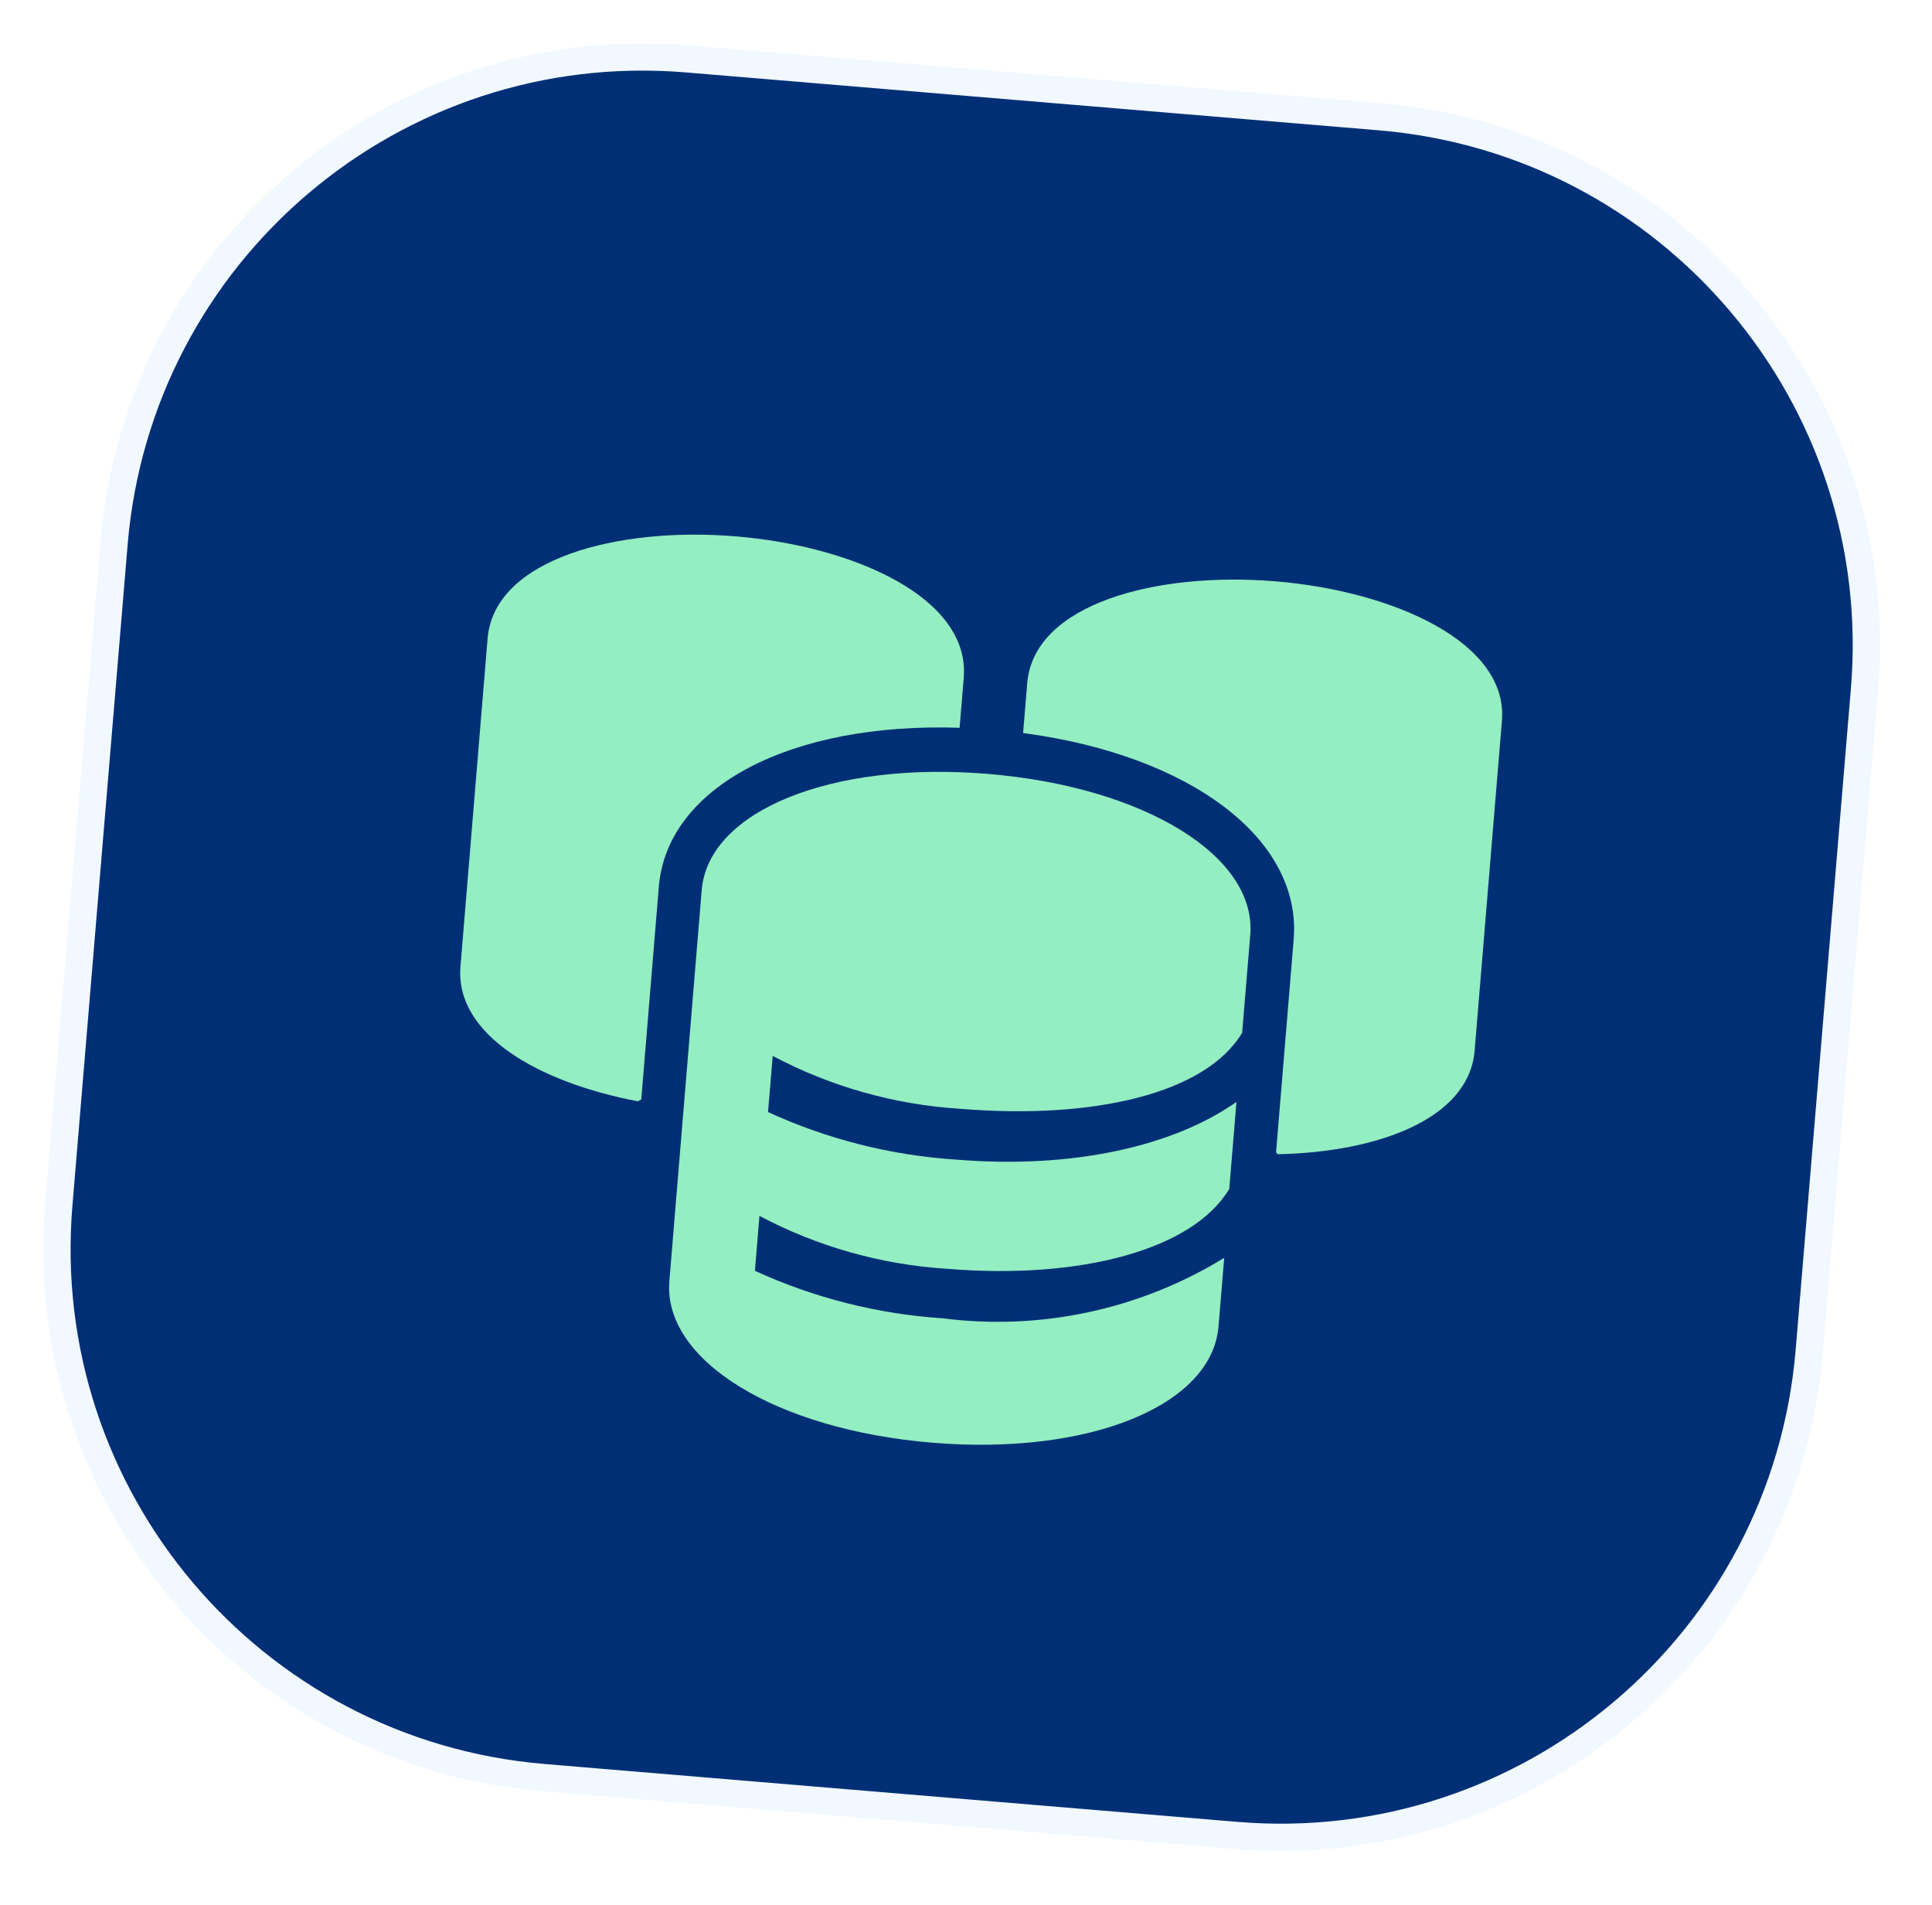
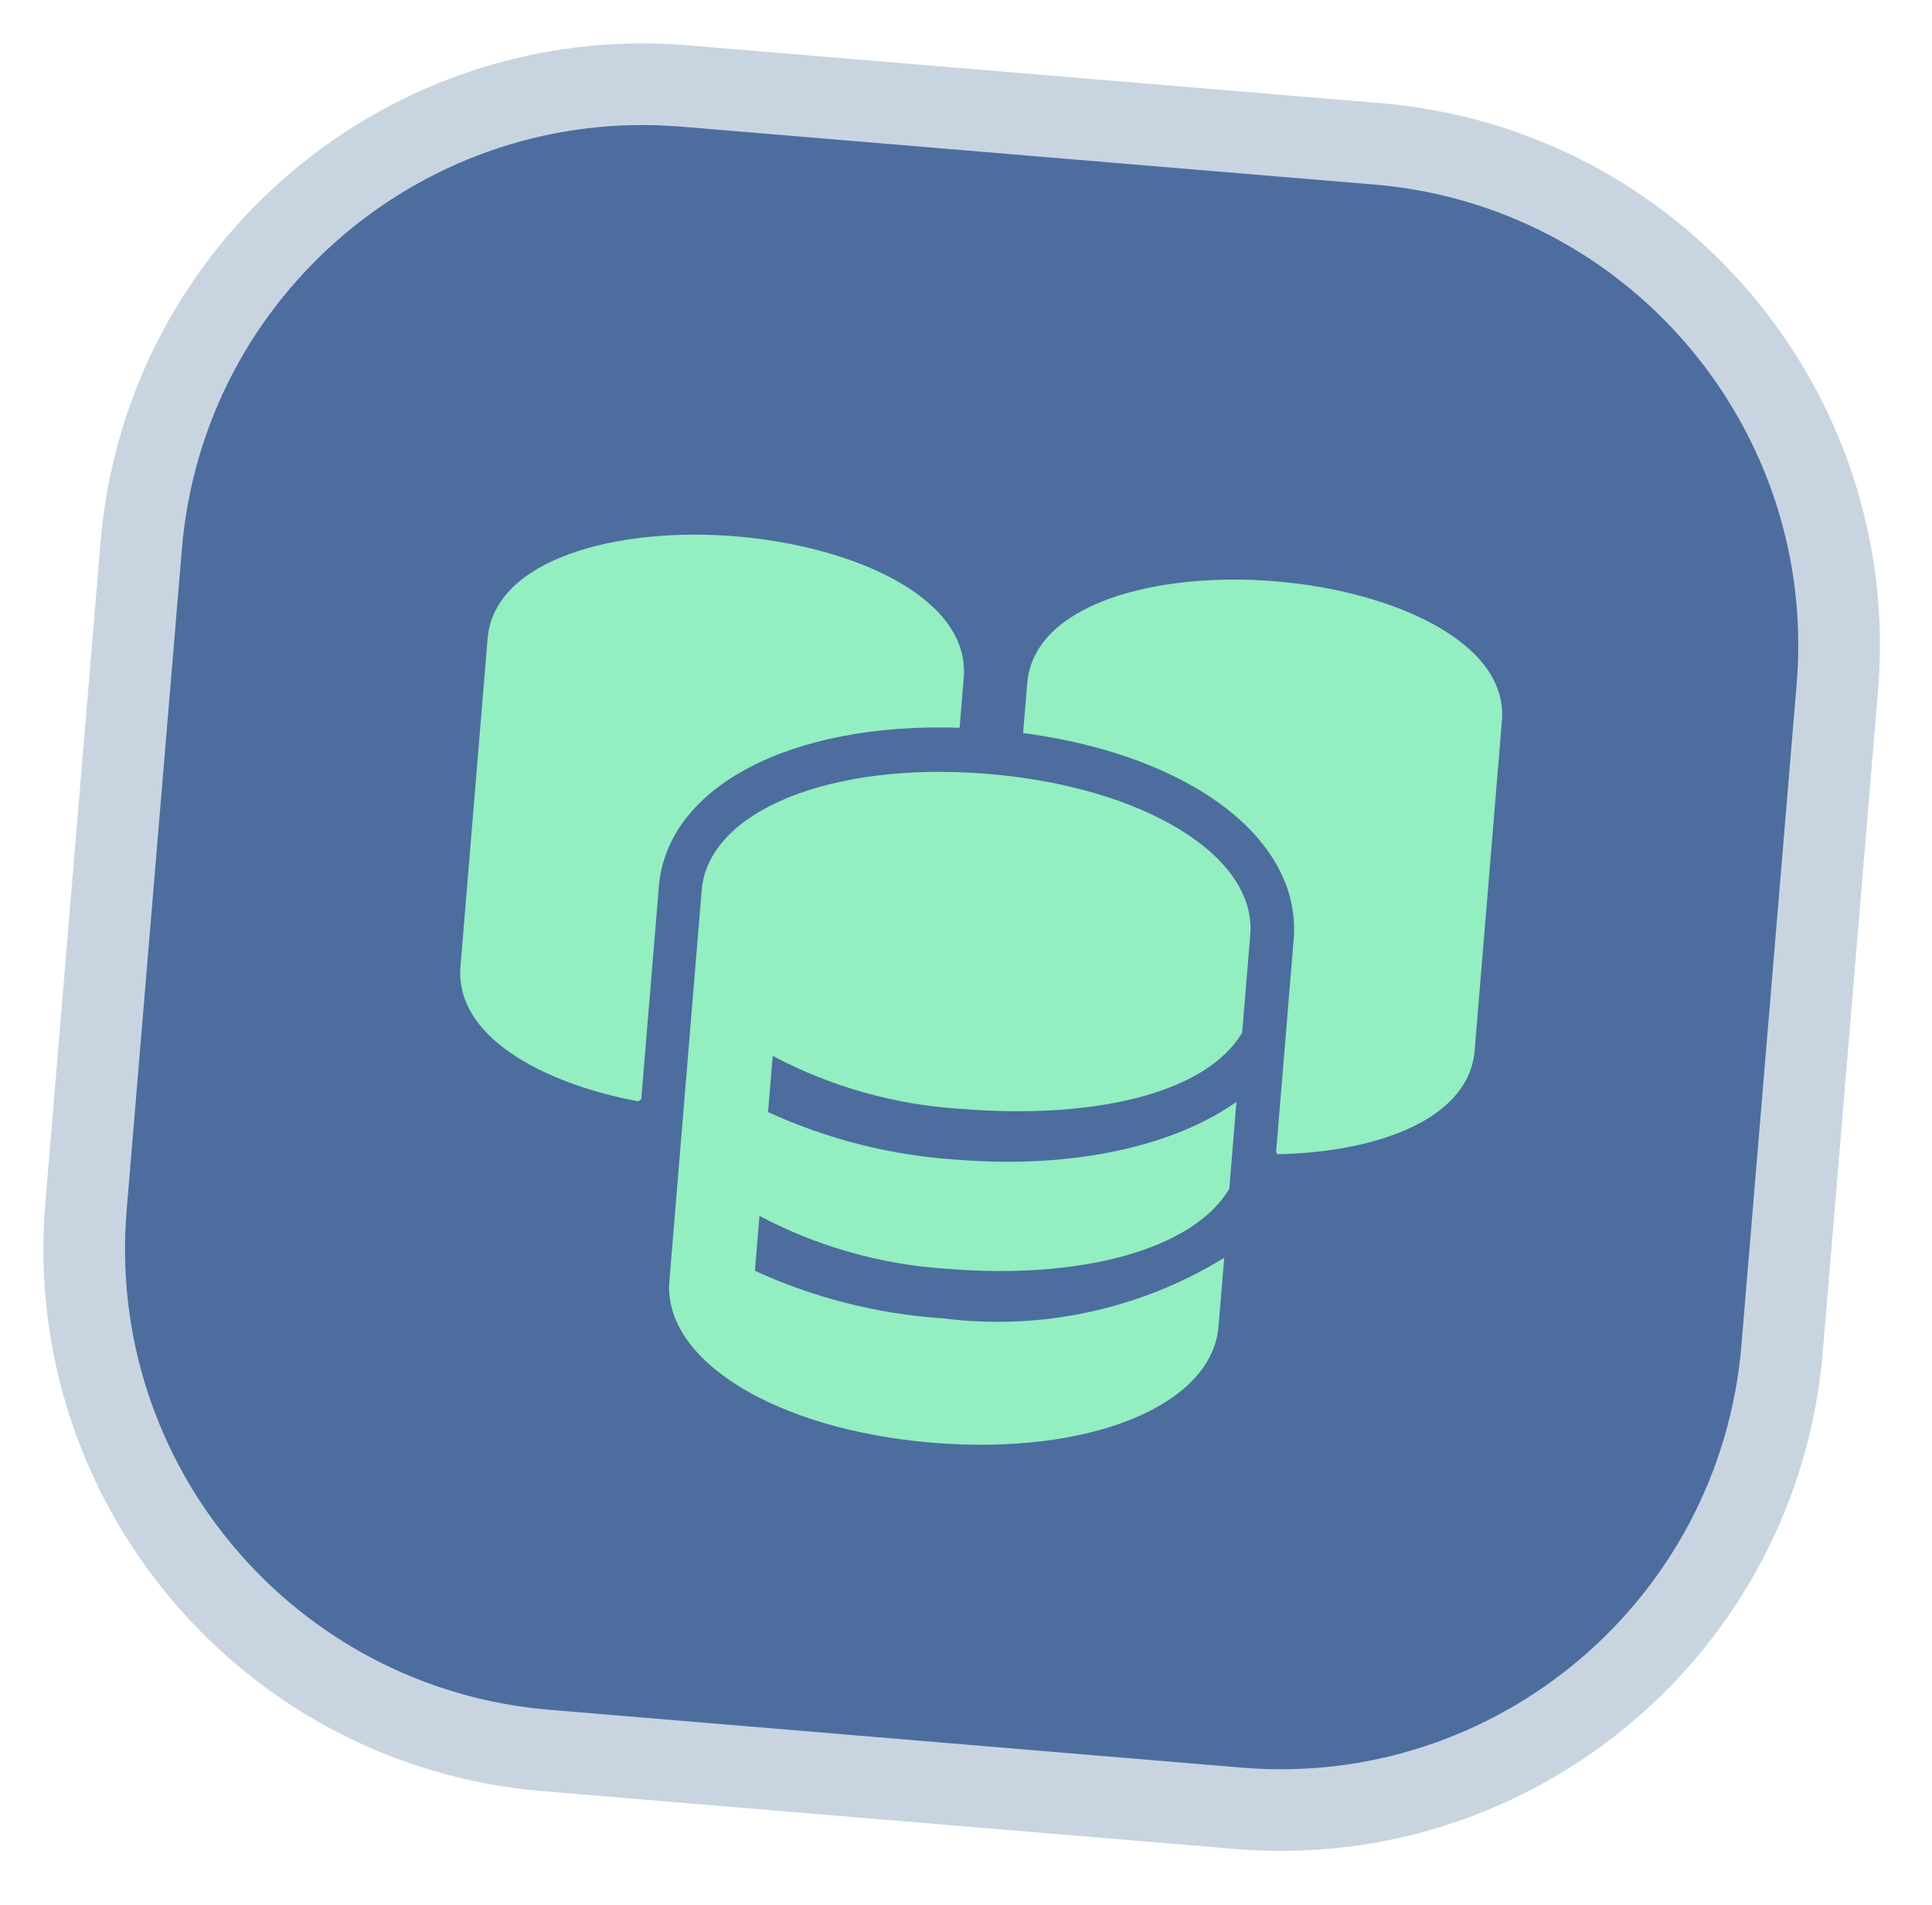
<svg xmlns="http://www.w3.org/2000/svg" width="71" height="70" viewBox="0 0 71 70" fill="none">
-   <rect x="5.816" y="0.54" width="64.549" height="63.379" rx="19.5" transform="rotate(4.77534 5.81601 0.539889)" fill="#002F76" stroke="#F1F8FF" />
+   <rect x="6.729" y="1.62" width="62.549" height="61.379" rx="18.5" transform="rotate(4.77534 6.72929 1.61967)" fill="#002F76" fill-opacity="0.7" stroke="#C8D5E1" stroke-width="3" />
  <path d="M46.868 21.362C42.517 21.002 37.992 22.178 37.75 25.106L37.598 26.938C43.756 27.752 47.846 30.839 47.542 34.525L46.895 42.341L46.948 42.416C50.63 42.344 53.985 41.118 54.192 38.61L55.19 26.548C55.49 23.625 51.219 21.721 46.868 21.362Z" fill="#93EEC1" />
  <path d="M35.265 26.745L35.417 24.913C35.66 21.974 31.389 20.07 27.038 19.71C22.687 19.35 18.161 20.538 17.919 23.466L16.922 35.517C16.714 38.036 19.823 39.785 23.442 40.472L23.566 40.4L24.212 32.584C24.516 28.91 29.058 26.537 35.265 26.745Z" fill="#93EEC1" />
-   <path d="M36.3 28.439C30.549 27.964 26.028 29.798 25.787 32.714L24.599 47.075C24.358 49.991 28.516 52.543 34.267 53.018C40.018 53.494 44.539 51.66 44.78 48.743L44.989 46.224C41.896 48.123 38.246 48.907 34.645 48.446C32.257 48.289 29.918 47.698 27.743 46.7L27.909 44.682C30.041 45.812 32.388 46.474 34.796 46.626C39.707 47.032 43.839 45.929 45.175 43.69L45.439 40.494C43.157 42.102 39.467 42.972 35.128 42.613C32.739 42.457 30.4 41.865 28.225 40.867L28.396 38.803C30.527 39.933 32.874 40.595 35.282 40.746C40.193 41.152 44.313 40.189 45.649 37.951L45.944 34.381C46.209 31.467 42.051 28.915 36.3 28.439Z" fill="#93EEC1" />
+   <path d="M36.3 28.439C30.549 27.964 26.028 29.798 25.787 32.714L24.599 47.075C24.358 49.991 28.516 52.543 34.267 53.018C40.018 53.494 44.539 51.66 44.78 48.743L44.989 46.224C41.896 48.123 38.246 48.907 34.645 48.446C32.257 48.289 29.918 47.698 27.743 46.7L27.909 44.682C30.041 45.812 32.388 46.474 34.796 46.626C39.707 47.032 43.839 45.929 45.175 43.69L45.439 40.494C43.157 42.102 39.467 42.972 35.128 42.613C32.739 42.457 30.4 41.865 28.225 40.867L28.396 38.803C30.527 39.933 32.874 40.595 35.282 40.746C40.193 41.152 44.313 40.189 45.649 37.951L45.944 34.381C46.209 31.467 42.051 28.915 36.3 28.439V28.439Z" fill="#93EEC1" />
</svg>
